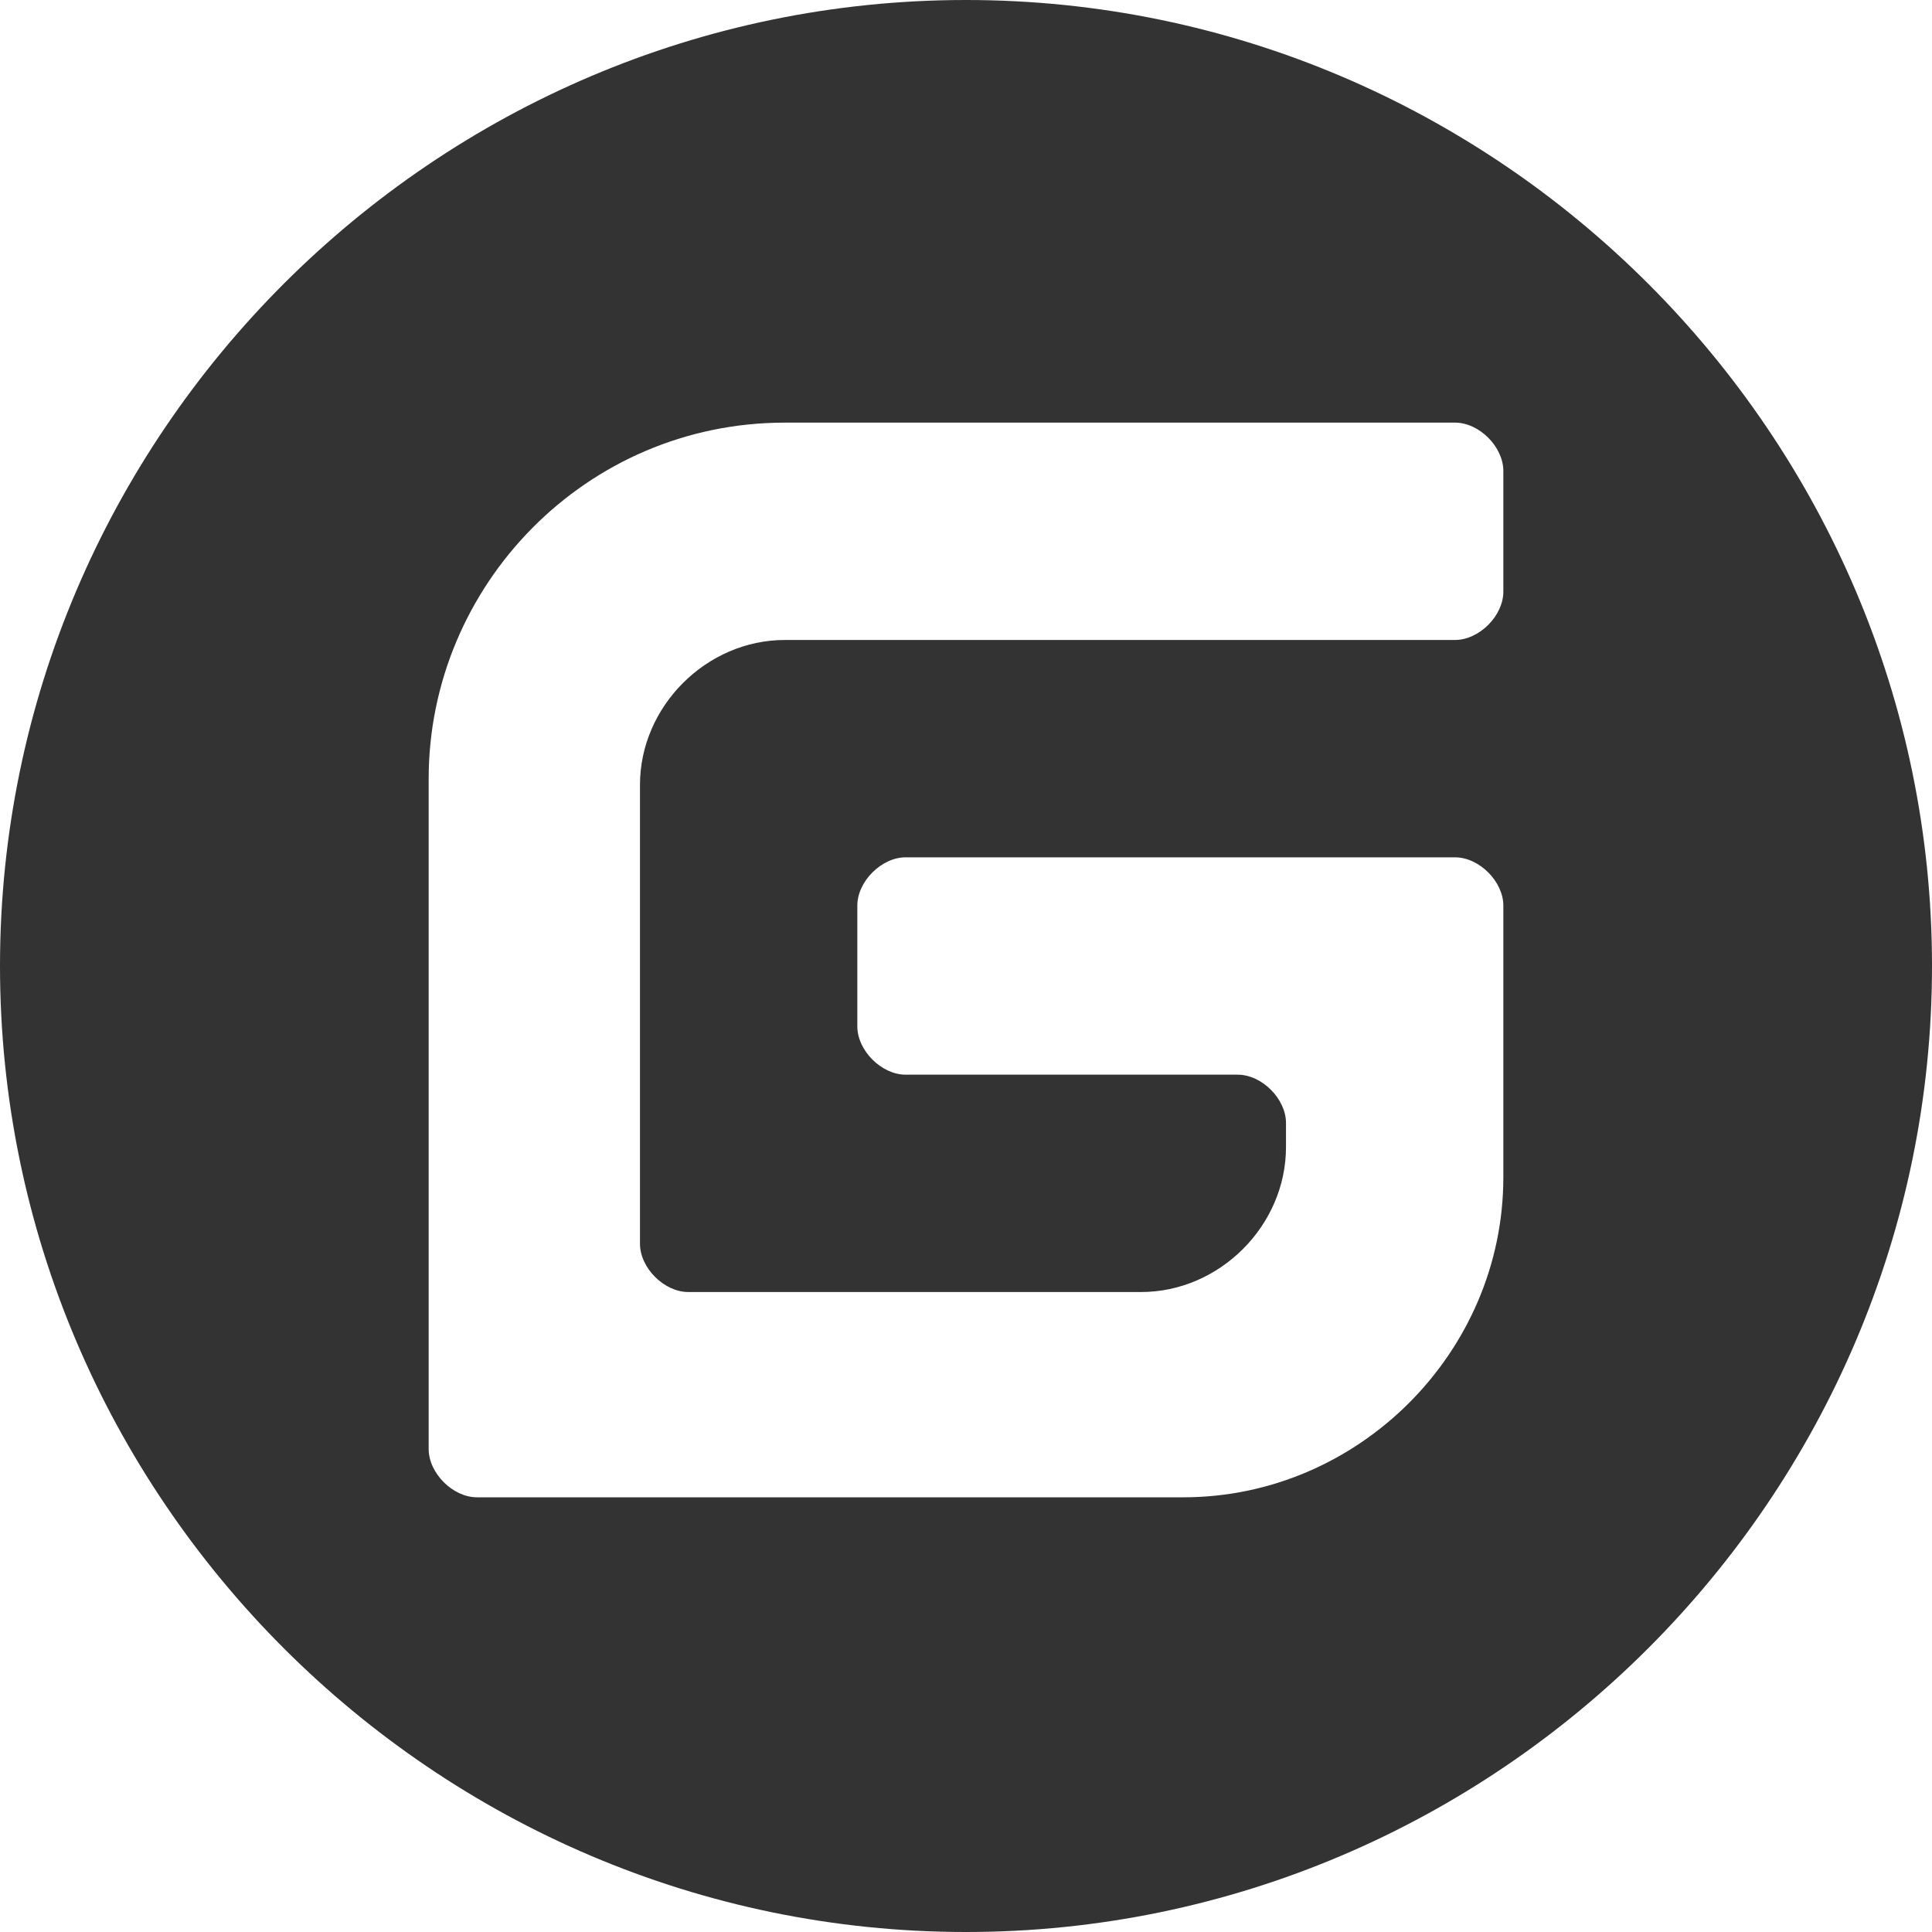
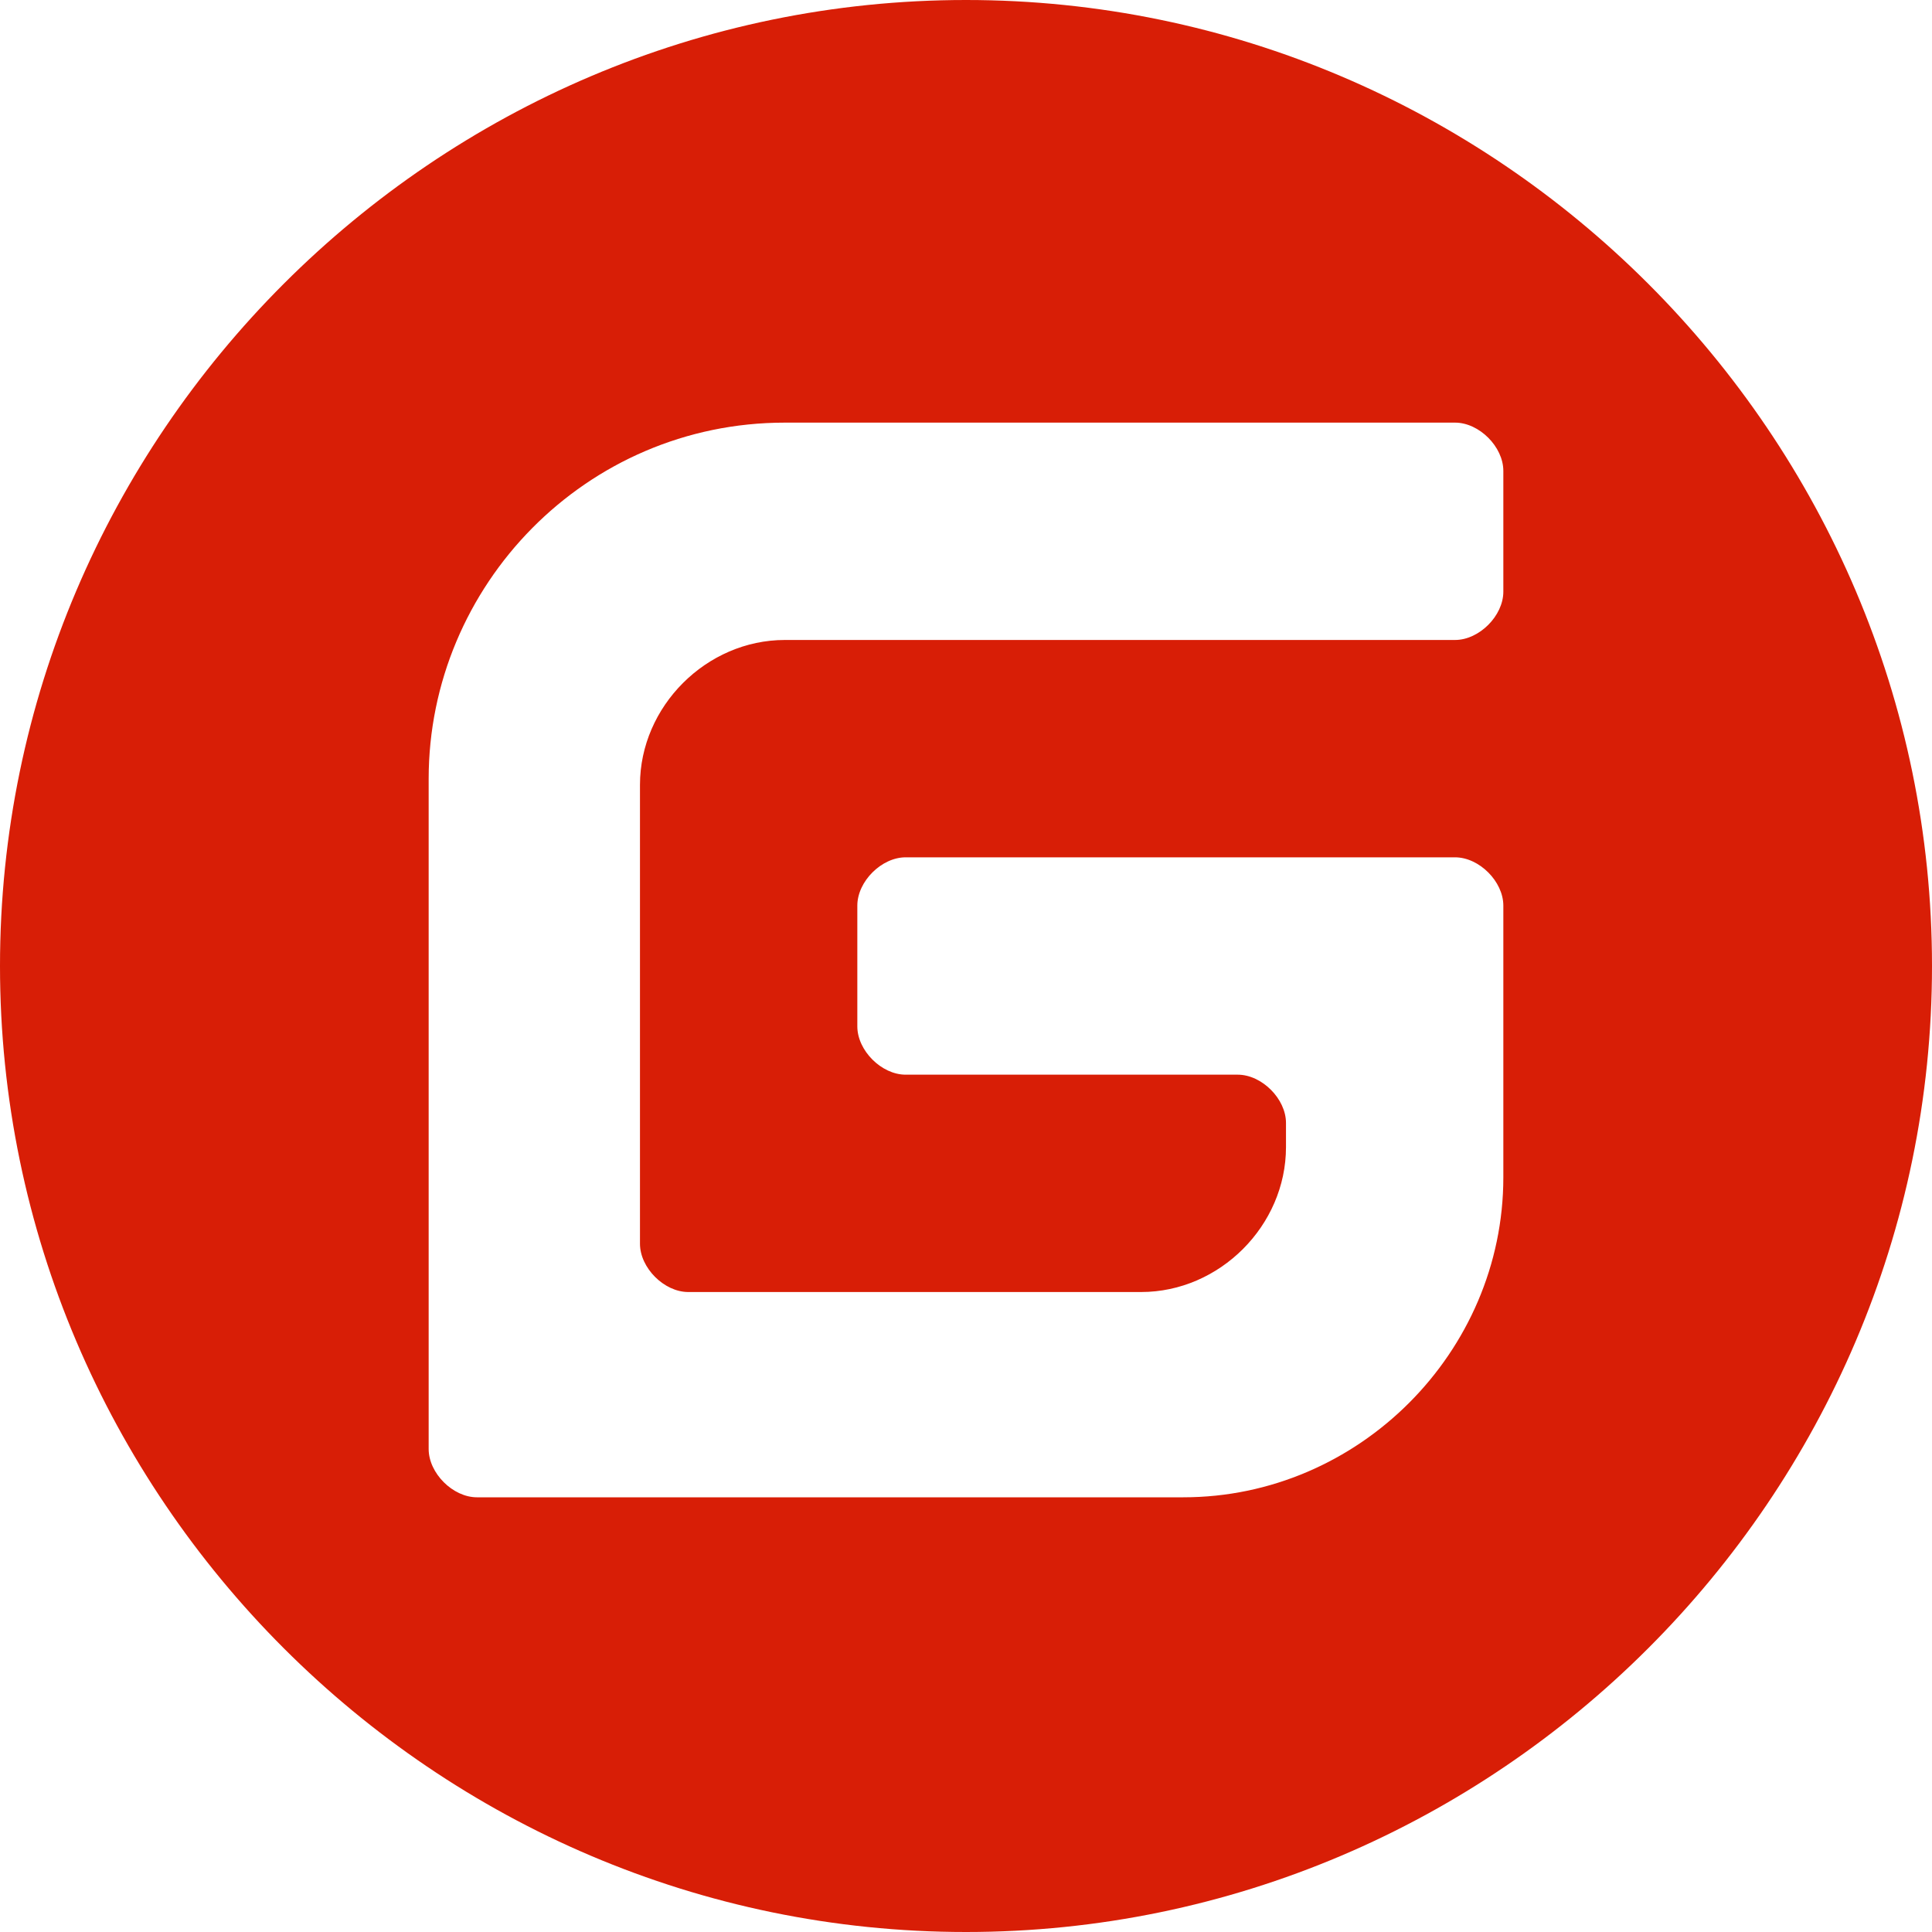
- <svg xmlns="http://www.w3.org/2000/svg" class="icon" width="48px" height="48.00px" viewBox="0 0 1024 1024" version="1.1">
-   <path fill="#333333" d="M512 1024C230.4 1024 0 793.6 0 512S230.4 0 512 0s512 230.4 512 512-230.4 512-512 512z m259.2-569.6H480c-12.8 0-25.6 12.8-25.6 25.6v64c0 12.8 12.8 25.6 25.6 25.6h176c12.8 0 25.6 12.8 25.6 25.6v12.8c0 41.6-35.2 76.8-76.8 76.8h-240c-12.8 0-25.6-12.8-25.6-25.6V416c0-41.6 35.2-76.8 76.8-76.8h355.2c12.8 0 25.6-12.8 25.6-25.6v-64c0-12.8-12.8-25.6-25.6-25.6H416c-105.6 0-188.8 86.4-188.8 188.8V768c0 12.8 12.8 25.6 25.6 25.6h374.4c92.8 0 169.6-76.8 169.6-169.6v-144c0-12.8-12.8-25.6-25.6-25.6z" />
+ <svg xmlns="http://www.w3.org/2000/svg" t="1600543434432" class="icon" viewBox="0 0 1024 1024" version="1.1" p-id="3035" width="48" height="48">
+   <defs>
+     <style type="text/css" />
+   </defs>
+   <path d="M512 1024C230.4 1024 0 793.6 0 512S230.4 0 512 0s512 230.4 512 512-230.4 512-512 512z m259.2-569.6H480c-12.8 0-25.6 12.8-25.6 25.6v64c0 12.8 12.8 25.6 25.6 25.6h176c12.8 0 25.6 12.8 25.6 25.6v12.8c0 41.6-35.2 76.8-76.8 76.8h-240c-12.8 0-25.6-12.8-25.6-25.6V416c0-41.6 35.2-76.8 76.8-76.8h355.2c12.8 0 25.6-12.8 25.6-25.6v-64c0-12.8-12.8-25.6-25.6-25.6H416c-105.6 0-188.8 86.4-188.8 188.8V768c0 12.8 12.8 25.6 25.6 25.6h374.4c92.8 0 169.6-76.8 169.6-169.6v-144c0-12.8-12.8-25.6-25.6-25.6z" fill="#d81e06" p-id="3036" />
</svg>
